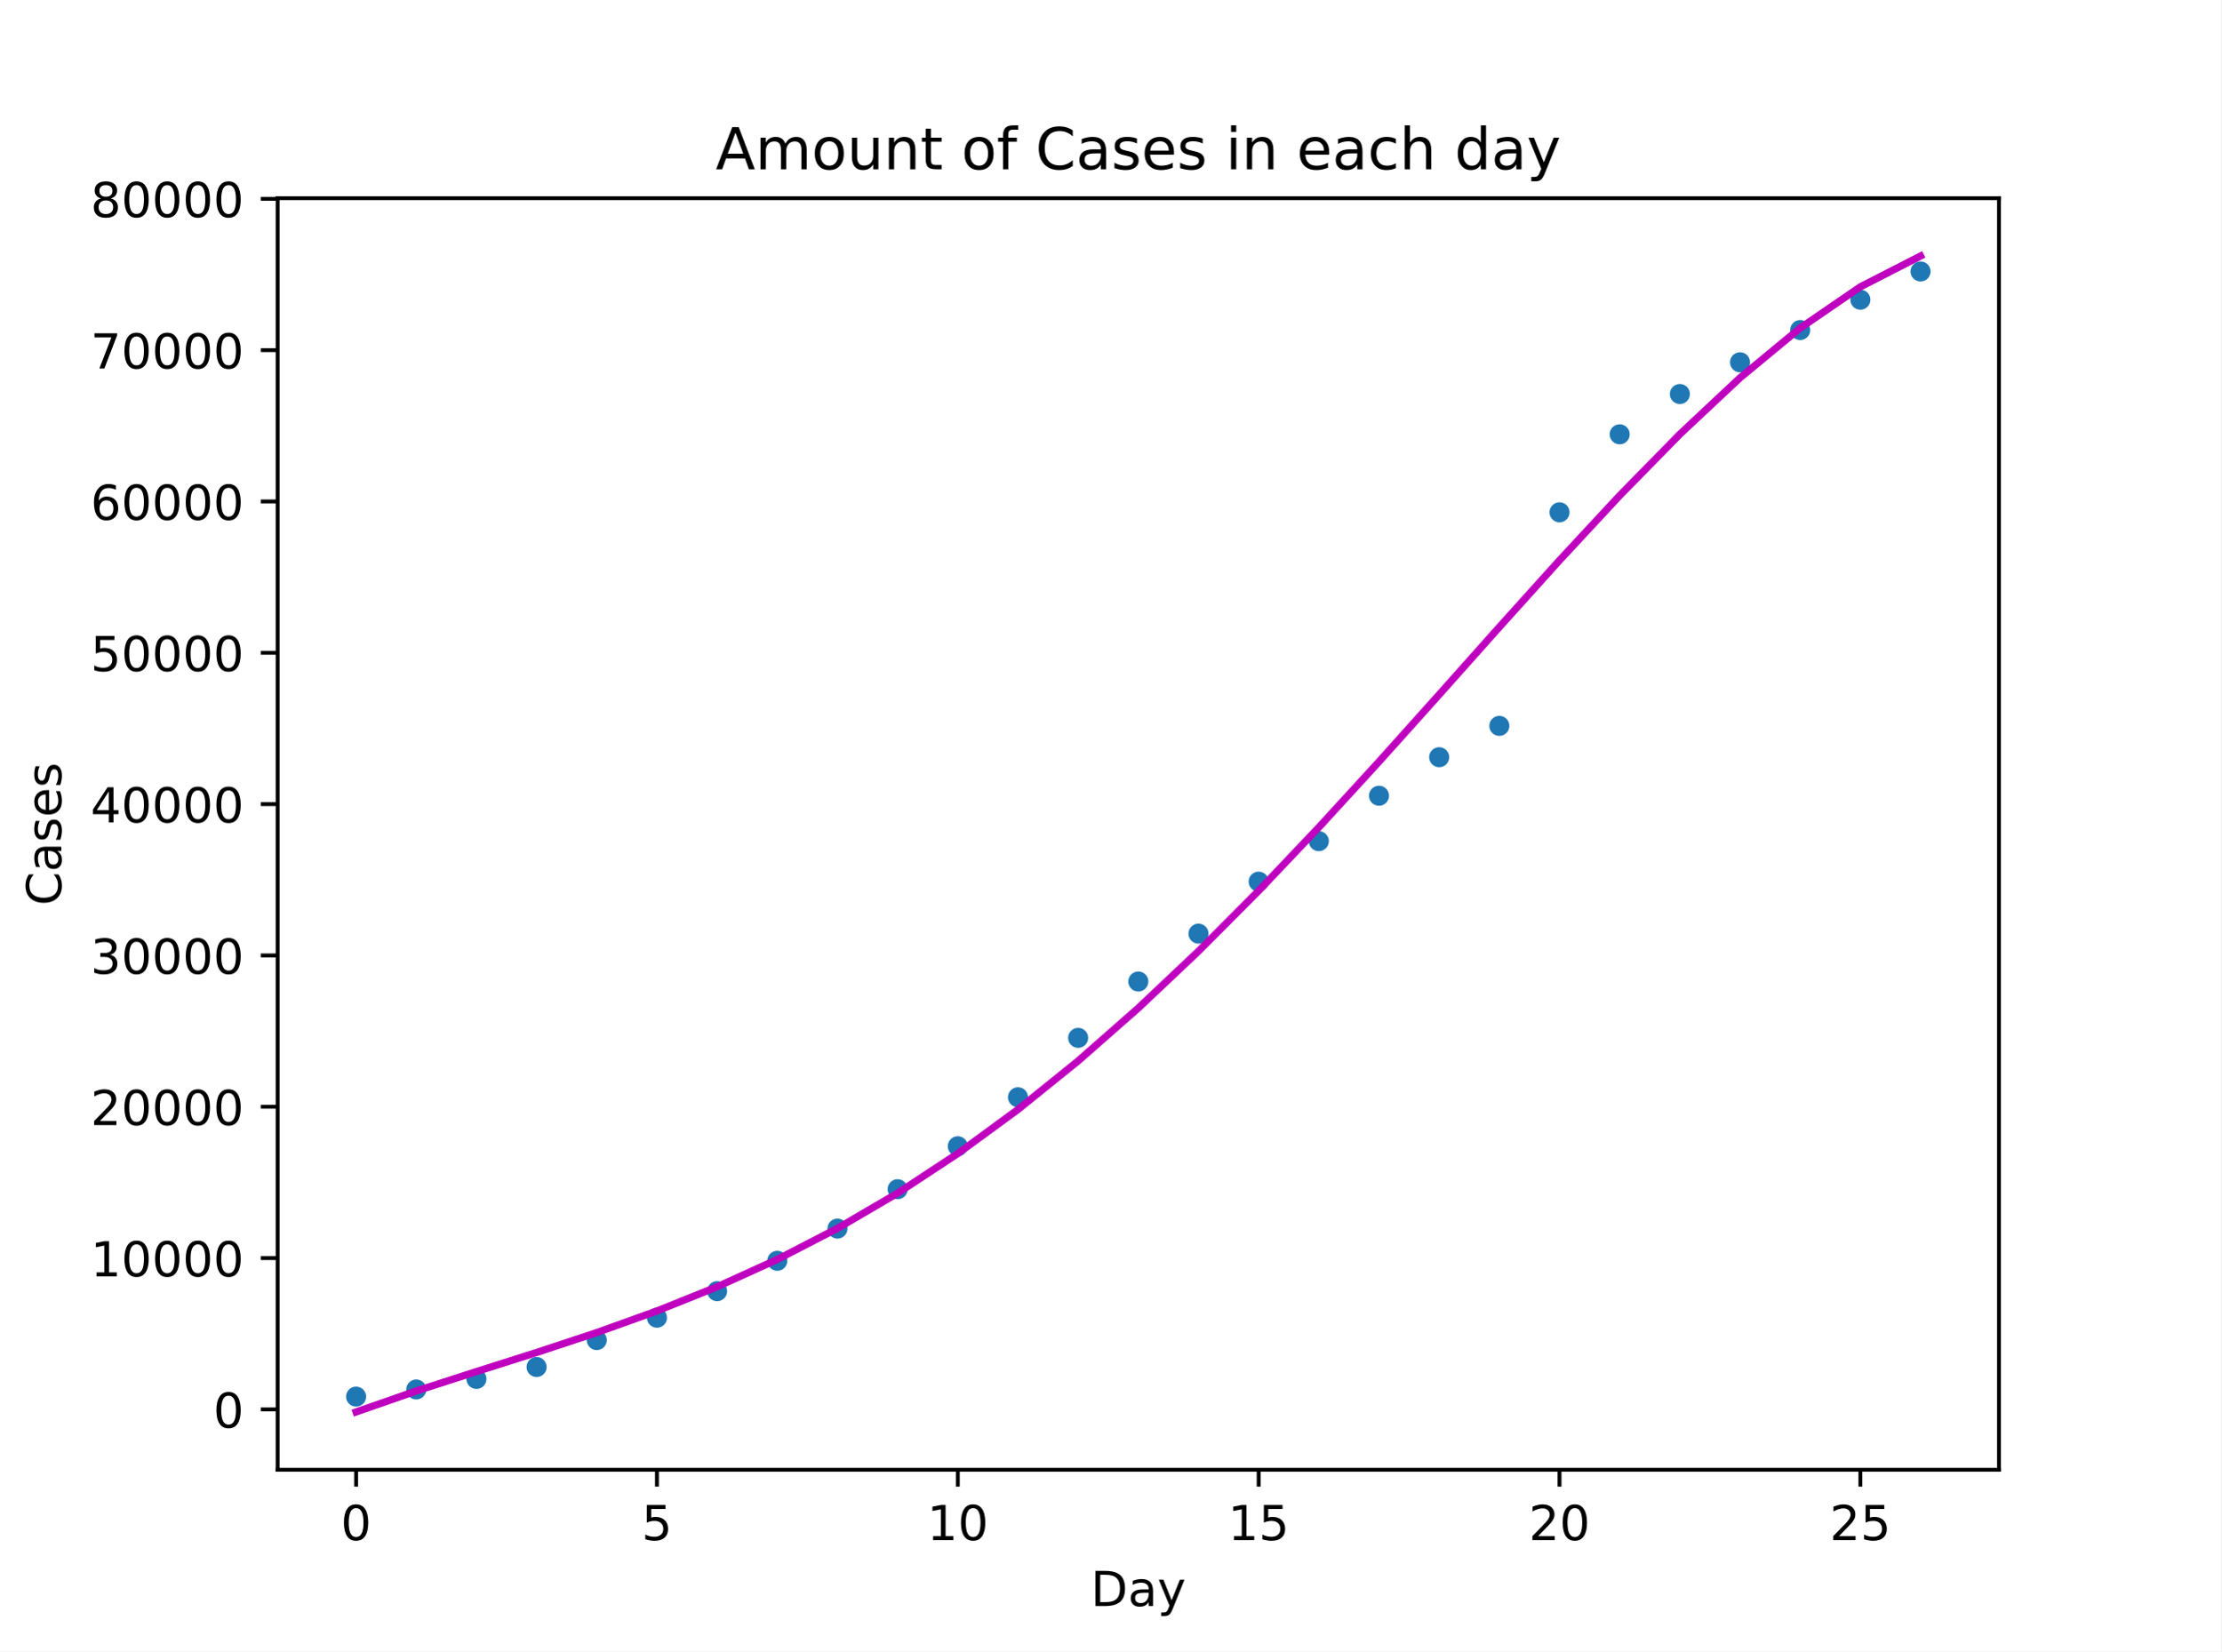
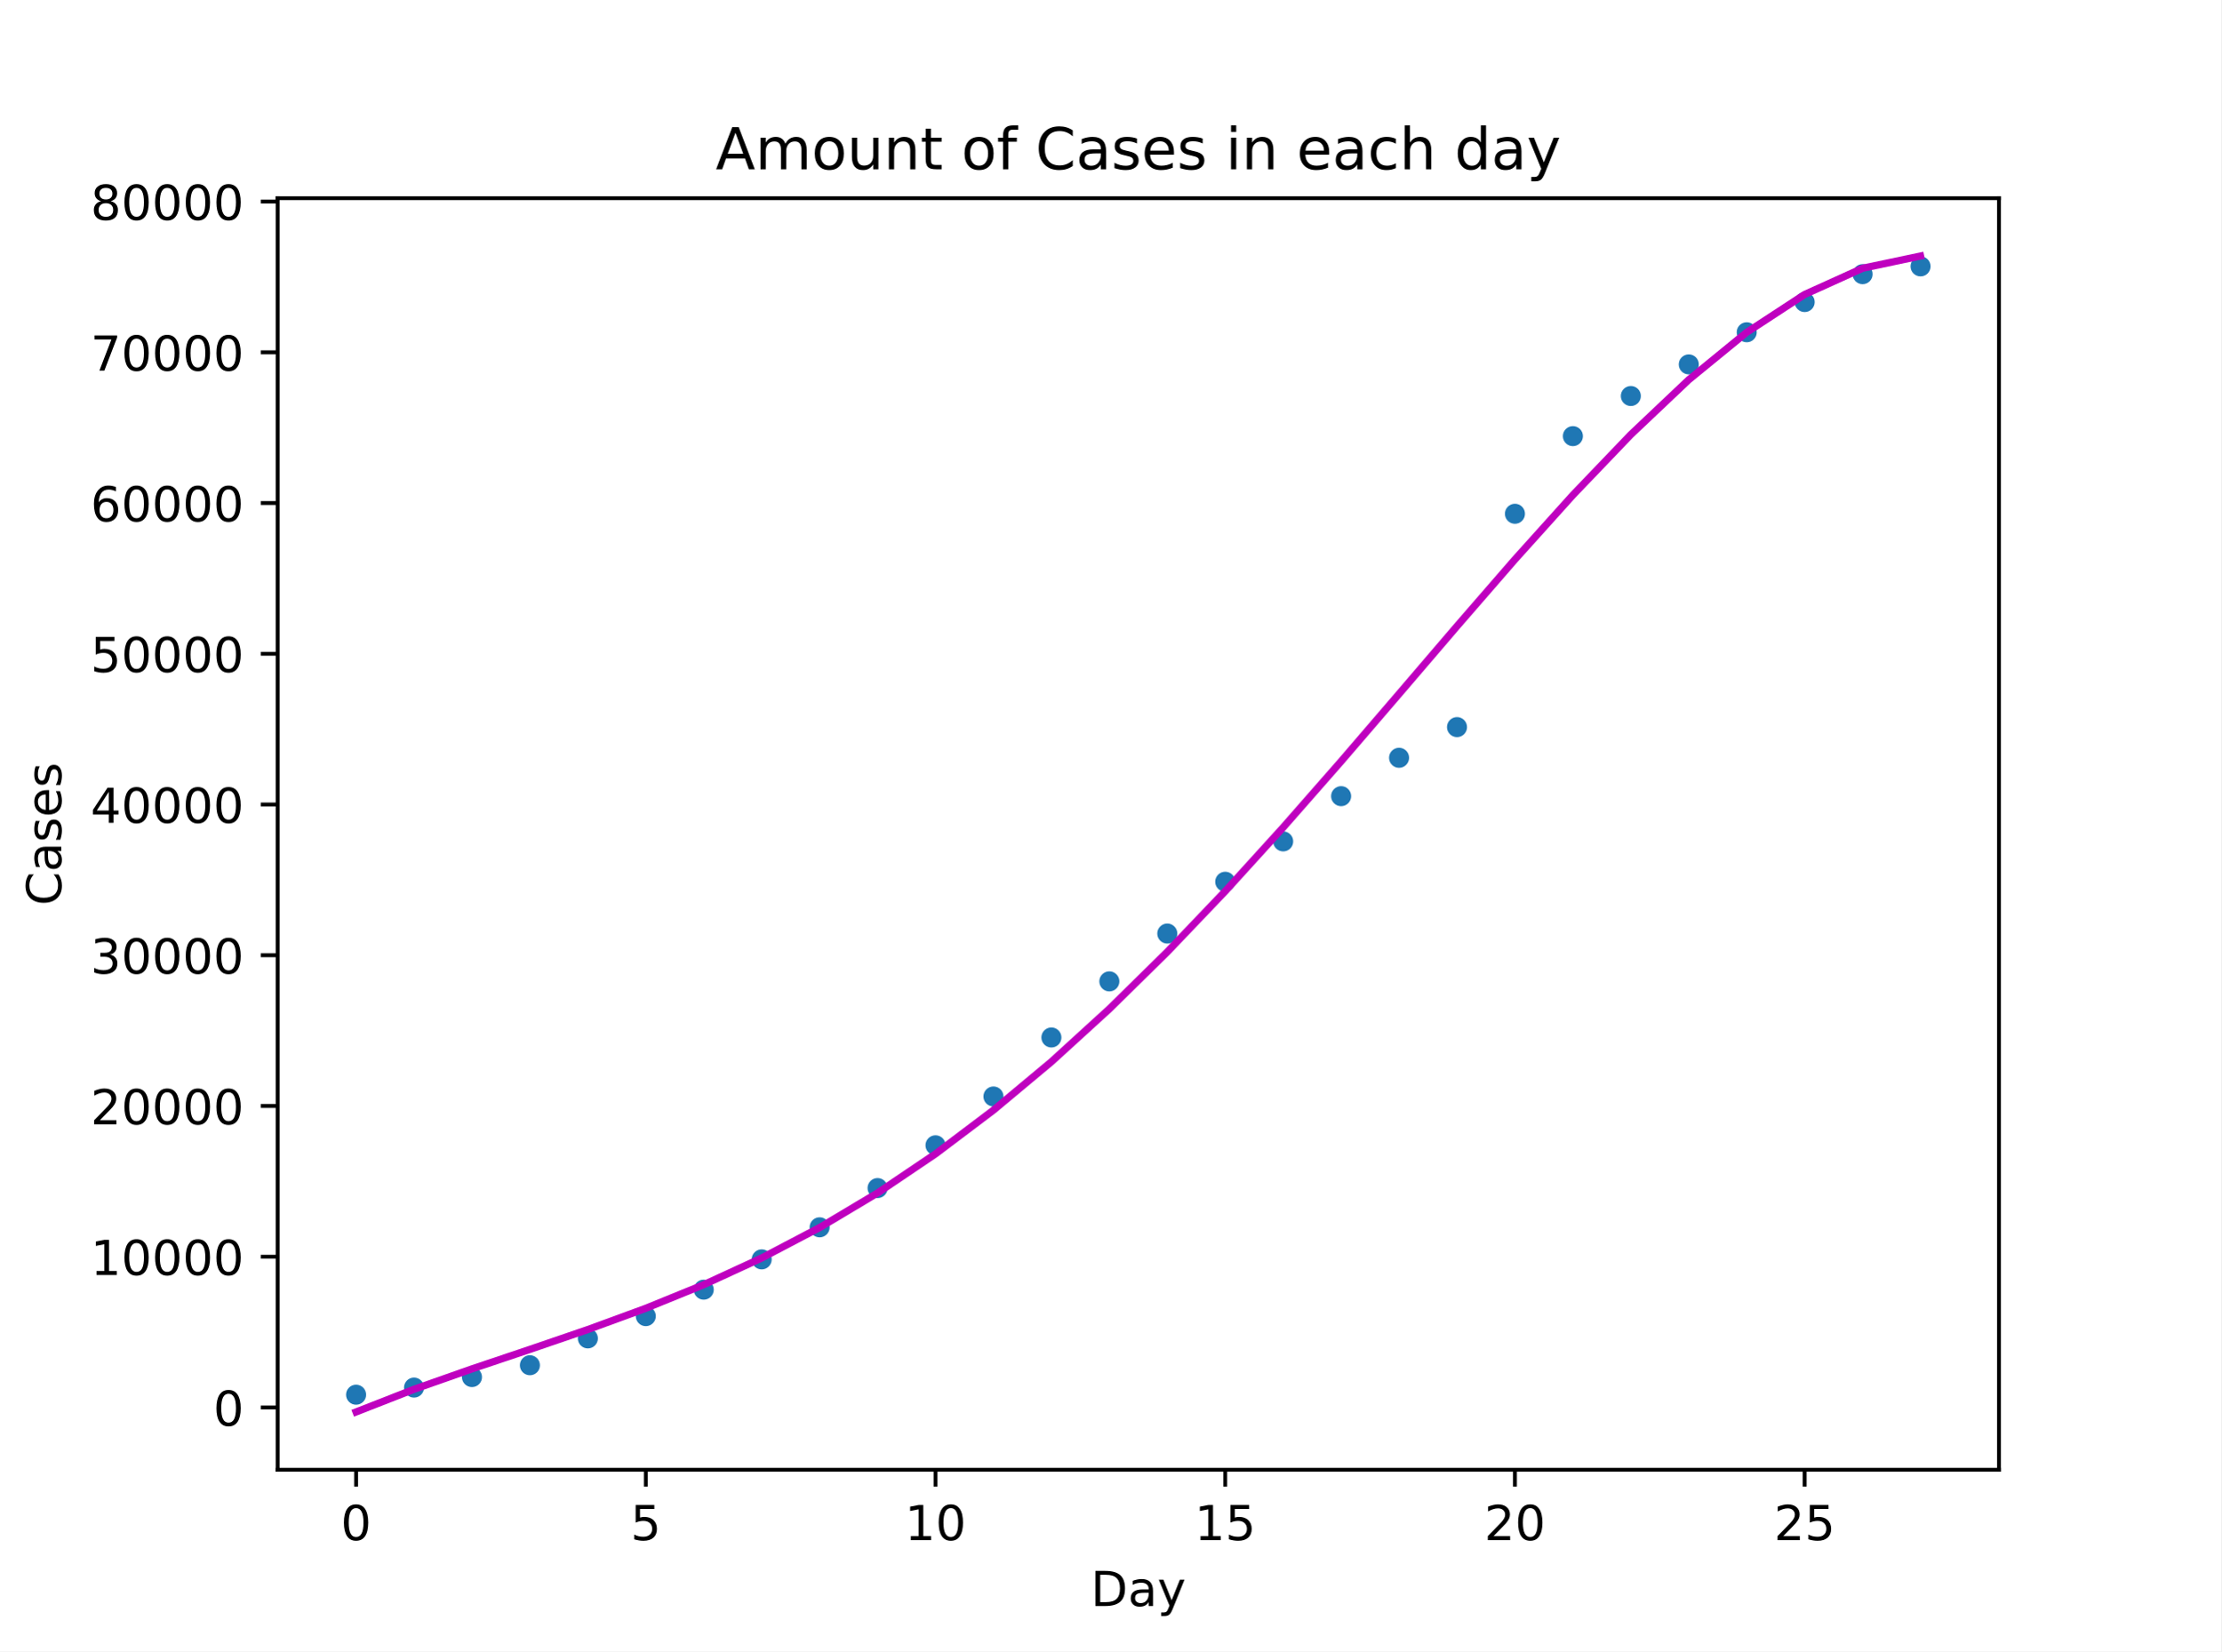
<svg xmlns="http://www.w3.org/2000/svg" xmlns:xlink="http://www.w3.org/1999/xlink" height="342.72pt" version="1.1" viewBox="0 0 460.8 342.72" width="460.8pt">
  <defs>
    <style type="text/css">
*{stroke-linecap:butt;stroke-linejoin:round;}
  </style>
  </defs>
  <g id="figure_1">
    <g id="patch_1">
      <path d="M 0 342.72  L 460.8 342.72  L 460.8 0  L 0 0  z " style="fill:#ffffff;" />
    </g>
    <g id="axes_1">
      <g id="patch_2">
        <path d="M 57.6 305.021  L 414.72 305.021  L 414.72 41.126  L 57.6 41.126  z " style="fill:#ffffff;" />
      </g>
      <g id="PathCollection_1">
        <defs>
-           <path d="M 0 1.581  C 0.419 1.581 0.822 1.415 1.118 1.118  C 1.415 0.822 1.581 0.419 1.581 0  C 1.581 -0.419 1.415 -0.822 1.118 -1.118  C 0.822 -1.415 0.419 -1.581 0 -1.581  C -0.419 -1.581 -0.822 -1.415 -1.118 -1.118  C -1.415 -0.822 -1.581 -0.419 -1.581 0  C -1.581 0.419 -1.415 0.822 -1.118 1.118  C -0.822 1.415 -0.419 1.581 0 1.581  z " id="m0778930d72" style="stroke:#1f77b4;" />
+           <path d="M 0 1.581  C 0.419 1.581 0.822 1.415 1.118 1.118  C 1.415 0.822 1.581 0.419 1.581 0  C 1.581 -0.419 1.415 -0.822 1.118 -1.118  C 0.822 -1.415 0.419 -1.581 0 -1.581  C -0.419 -1.581 -0.822 -1.415 -1.118 -1.118  C -1.415 -0.822 -1.581 -0.419 -1.581 0  C -1.581 0.419 -1.415 0.822 -1.118 1.118  C -0.822 1.415 -0.419 1.581 0 1.581  z " id="md24dcf0152" style="stroke:#1f77b4;" />
        </defs>
-         <g clip-path="url(#pb43da095d6)">
-           <use style="fill:#1f77b4;stroke:#1f77b4;" x="73.873" xlink:href="#m0778930d72" y="289.838" />
-           <use style="fill:#1f77b4;stroke:#1f77b4;" x="86.356" xlink:href="#m0778930d72" y="288.356" />
-           <use style="fill:#1f77b4;stroke:#1f77b4;" x="98.84" xlink:href="#m0778930d72" y="286.164" />
-           <use style="fill:#1f77b4;stroke:#1f77b4;" x="111.323" xlink:href="#m0778930d72" y="283.699" />
-           <use style="fill:#1f77b4;stroke:#1f77b4;" x="123.807" xlink:href="#m0778930d72" y="278.105" />
-           <use style="fill:#1f77b4;stroke:#1f77b4;" x="136.291" xlink:href="#m0778930d72" y="273.467" />
-           <use style="fill:#1f77b4;stroke:#1f77b4;" x="148.774" xlink:href="#m0778930d72" y="267.956" />
-           <use style="fill:#1f77b4;stroke:#1f77b4;" x="161.258" xlink:href="#m0778930d72" y="261.65" />
-           <use style="fill:#1f77b4;stroke:#1f77b4;" x="173.742" xlink:href="#m0778930d72" y="254.97" />
-           <use style="fill:#1f77b4;stroke:#1f77b4;" x="186.225" xlink:href="#m0778930d72" y="246.795" />
-           <use style="fill:#1f77b4;stroke:#1f77b4;" x="198.709" xlink:href="#m0778930d72" y="237.883" />
-           <use style="fill:#1f77b4;stroke:#1f77b4;" x="211.193" xlink:href="#m0778930d72" y="227.711" />
-           <use style="fill:#1f77b4;stroke:#1f77b4;" x="223.676" xlink:href="#m0778930d72" y="215.385" />
-           <use style="fill:#1f77b4;stroke:#1f77b4;" x="236.16" xlink:href="#m0778930d72" y="203.693" />
-           <use style="fill:#1f77b4;stroke:#1f77b4;" x="248.644" xlink:href="#m0778930d72" y="193.76" />
-           <use style="fill:#1f77b4;stroke:#1f77b4;" x="261.127" xlink:href="#m0778930d72" y="182.966" />
-           <use style="fill:#1f77b4;stroke:#1f77b4;" x="273.611" xlink:href="#m0778930d72" y="174.562" />
-           <use style="fill:#1f77b4;stroke:#1f77b4;" x="286.095" xlink:href="#m0778930d72" y="165.138" />
-           <use style="fill:#1f77b4;stroke:#1f77b4;" x="298.578" xlink:href="#m0778930d72" y="157.142" />
-           <use style="fill:#1f77b4;stroke:#1f77b4;" x="311.062" xlink:href="#m0778930d72" y="150.638" />
-           <use style="fill:#1f77b4;stroke:#1f77b4;" x="323.546" xlink:href="#m0778930d72" y="106.317" />
-           <use style="fill:#1f77b4;stroke:#1f77b4;" x="336.029" xlink:href="#m0778930d72" y="90.132" />
-           <use style="fill:#1f77b4;stroke:#1f77b4;" x="348.513" xlink:href="#m0778930d72" y="81.769" />
-           <use style="fill:#1f77b4;stroke:#1f77b4;" x="360.997" xlink:href="#m0778930d72" y="75.183" />
-           <use style="fill:#1f77b4;stroke:#1f77b4;" x="373.48" xlink:href="#m0778930d72" y="68.488" />
-           <use style="fill:#1f77b4;stroke:#1f77b4;" x="385.964" xlink:href="#m0778930d72" y="62.197" />
-           <use style="fill:#1f77b4;stroke:#1f77b4;" x="398.447" xlink:href="#m0778930d72" y="56.337" />
+         <g clip-path="url(#p40e2434119)">
+           <use style="fill:#1f77b4;stroke:#1f77b4;" x="73.871" xlink:href="#md24dcf0152" y="289.444" />
+           <use style="fill:#1f77b4;stroke:#1f77b4;" x="85.892" xlink:href="#md24dcf0152" y="287.967" />
+           <use style="fill:#1f77b4;stroke:#1f77b4;" x="97.914" xlink:href="#md24dcf0152" y="285.784" />
+           <use style="fill:#1f77b4;stroke:#1f77b4;" x="109.935" xlink:href="#md24dcf0152" y="283.328" />
+           <use style="fill:#1f77b4;stroke:#1f77b4;" x="121.957" xlink:href="#md24dcf0152" y="277.757" />
+           <use style="fill:#1f77b4;stroke:#1f77b4;" x="133.978" xlink:href="#md24dcf0152" y="273.136" />
+           <use style="fill:#1f77b4;stroke:#1f77b4;" x="145.999" xlink:href="#md24dcf0152" y="267.646" />
+           <use style="fill:#1f77b4;stroke:#1f77b4;" x="158.021" xlink:href="#md24dcf0152" y="261.358" />
+           <use style="fill:#1f77b4;stroke:#1f77b4;" x="170.042" xlink:href="#md24dcf0152" y="254.704" />
+           <use style="fill:#1f77b4;stroke:#1f77b4;" x="182.064" xlink:href="#md24dcf0152" y="246.561" />
+           <use style="fill:#1f77b4;stroke:#1f77b4;" x="194.085" xlink:href="#md24dcf0152" y="237.683" />
+           <use style="fill:#1f77b4;stroke:#1f77b4;" x="206.106" xlink:href="#md24dcf0152" y="227.551" />
+           <use style="fill:#1f77b4;stroke:#1f77b4;" x="218.128" xlink:href="#md24dcf0152" y="215.304" />
+           <use style="fill:#1f77b4;stroke:#1f77b4;" x="230.149" xlink:href="#md24dcf0152" y="203.663" />
+           <use style="fill:#1f77b4;stroke:#1f77b4;" x="242.171" xlink:href="#md24dcf0152" y="193.737" />
+           <use style="fill:#1f77b4;stroke:#1f77b4;" x="254.192" xlink:href="#md24dcf0152" y="182.986" />
+           <use style="fill:#1f77b4;stroke:#1f77b4;" x="266.214" xlink:href="#md24dcf0152" y="174.614" />
+           <use style="fill:#1f77b4;stroke:#1f77b4;" x="278.235" xlink:href="#md24dcf0152" y="165.226" />
+           <use style="fill:#1f77b4;stroke:#1f77b4;" x="290.256" xlink:href="#md24dcf0152" y="157.262" />
+           <use style="fill:#1f77b4;stroke:#1f77b4;" x="302.278" xlink:href="#md24dcf0152" y="150.896" />
+           <use style="fill:#1f77b4;stroke:#1f77b4;" x="314.299" xlink:href="#md24dcf0152" y="106.621" />
+           <use style="fill:#1f77b4;stroke:#1f77b4;" x="326.321" xlink:href="#md24dcf0152" y="90.508" />
+           <use style="fill:#1f77b4;stroke:#1f77b4;" x="338.342" xlink:href="#md24dcf0152" y="82.18" />
+           <use style="fill:#1f77b4;stroke:#1f77b4;" x="350.363" xlink:href="#md24dcf0152" y="75.62" />
+           <use style="fill:#1f77b4;stroke:#1f77b4;" x="362.385" xlink:href="#md24dcf0152" y="68.951" />
+           <use style="fill:#1f77b4;stroke:#1f77b4;" x="374.406" xlink:href="#md24dcf0152" y="62.685" />
+           <use style="fill:#1f77b4;stroke:#1f77b4;" x="386.428" xlink:href="#md24dcf0152" y="56.891" />
+           <use style="fill:#1f77b4;stroke:#1f77b4;" x="398.449" xlink:href="#md24dcf0152" y="55.277" />
        </g>
      </g>
      <g id="matplotlib.axis_1">
        <g id="xtick_1">
          <g id="line2d_1">
            <defs>
-               <path d="M 0 0  L 0 3.5  " id="mc9af17f4f3" style="stroke:#000000;stroke-width:0.8;" />
-             </defs>
-             <g>
-               <use style="stroke:#000000;stroke-width:0.8;" x="73.873" xlink:href="#mc9af17f4f3" y="305.021" />
+               <path d="M 0 0  L 0 3.5  " id="mcc7ca91814" style="stroke:#000000;stroke-width:0.8;" />
+             </defs>
+             <g>
+               <use style="stroke:#000000;stroke-width:0.8;" x="73.871" xlink:href="#mcc7ca91814" y="305.021" />
            </g>
          </g>
          <g id="text_1">
            <defs>
              <path d="M 31.781 66.406  Q 24.172 66.406 20.328 58.906  Q 16.5 51.422 16.5 36.375  Q 16.5 21.391 20.328 13.891  Q 24.172 6.391 31.781 6.391  Q 39.453 6.391 43.281 13.891  Q 47.125 21.391 47.125 36.375  Q 47.125 51.422 43.281 58.906  Q 39.453 66.406 31.781 66.406  z M 31.781 74.219  Q 44.047 74.219 50.516 64.516  Q 56.984 54.828 56.984 36.375  Q 56.984 17.969 50.516 8.266  Q 44.047 -1.422 31.781 -1.422  Q 19.531 -1.422 13.062 8.266  Q 6.594 17.969 6.594 36.375  Q 6.594 54.828 13.062 64.516  Q 19.531 74.219 31.781 74.219  z " id="DejaVuSans-48" />
            </defs>
-             <g transform="translate(70.69127 319.6192)scale(0.1 -0.1)">
+             <g transform="translate(70.6898 319.6192)scale(0.1 -0.1)">
              <use xlink:href="#DejaVuSans-48" />
            </g>
          </g>
        </g>
        <g id="xtick_2">
          <g id="line2d_2">
            <g>
-               <use style="stroke:#000000;stroke-width:0.8;" x="136.291" xlink:href="#mc9af17f4f3" y="305.021" />
+               <use style="stroke:#000000;stroke-width:0.8;" x="133.978" xlink:href="#mcc7ca91814" y="305.021" />
            </g>
          </g>
          <g id="text_2">
            <defs>
              <path d="M 10.797 72.906  L 49.516 72.906  L 49.516 64.594  L 19.828 64.594  L 19.828 46.734  Q 21.969 47.469 24.109 47.828  Q 26.266 48.188 28.422 48.188  Q 40.625 48.188 47.75 41.5  Q 54.891 34.812 54.891 23.391  Q 54.891 11.625 47.562 5.094  Q 40.234 -1.422 26.906 -1.422  Q 22.312 -1.422 17.547 -0.641  Q 12.797 0.141 7.719 1.703  L 7.719 11.625  Q 12.109 9.234 16.797 8.062  Q 21.484 6.891 26.703 6.891  Q 35.156 6.891 40.078 11.328  Q 45.016 15.766 45.016 23.391  Q 45.016 31 40.078 35.438  Q 35.156 39.891 26.703 39.891  Q 22.75 39.891 18.812 39.016  Q 14.891 38.141 10.797 36.281  z " id="DejaVuSans-53" />
            </defs>
-             <g transform="translate(133.1095 319.6192)scale(0.1 -0.1)">
+             <g transform="translate(130.7968 319.6192)scale(0.1 -0.1)">
              <use xlink:href="#DejaVuSans-53" />
            </g>
          </g>
        </g>
        <g id="xtick_3">
          <g id="line2d_3">
            <g>
-               <use style="stroke:#000000;stroke-width:0.8;" x="198.709" xlink:href="#mc9af17f4f3" y="305.021" />
+               <use style="stroke:#000000;stroke-width:0.8;" x="194.085" xlink:href="#mcc7ca91814" y="305.021" />
            </g>
          </g>
          <g id="text_3">
            <defs>
              <path d="M 12.406 8.297  L 28.516 8.297  L 28.516 63.922  L 10.984 60.406  L 10.984 69.391  L 28.422 72.906  L 38.281 72.906  L 38.281 8.297  L 54.391 8.297  L 54.391 0  L 12.406 0  z " id="DejaVuSans-49" />
            </defs>
-             <g transform="translate(192.3465 319.6192)scale(0.1 -0.1)">
+             <g transform="translate(187.7226 319.6192)scale(0.1 -0.1)">
              <use xlink:href="#DejaVuSans-49" />
              <use x="63.623" xlink:href="#DejaVuSans-48" />
            </g>
          </g>
        </g>
        <g id="xtick_4">
          <g id="line2d_4">
            <g>
-               <use style="stroke:#000000;stroke-width:0.8;" x="261.127" xlink:href="#mc9af17f4f3" y="305.021" />
+               <use style="stroke:#000000;stroke-width:0.8;" x="254.192" xlink:href="#mcc7ca91814" y="305.021" />
            </g>
          </g>
          <g id="text_4">
-             <g transform="translate(254.7648 319.6192)scale(0.1 -0.1)">
+             <g transform="translate(247.8296 319.6192)scale(0.1 -0.1)">
              <use xlink:href="#DejaVuSans-49" />
              <use x="63.623" xlink:href="#DejaVuSans-53" />
            </g>
          </g>
        </g>
        <g id="xtick_5">
          <g id="line2d_5">
            <g>
-               <use style="stroke:#000000;stroke-width:0.8;" x="323.546" xlink:href="#mc9af17f4f3" y="305.021" />
+               <use style="stroke:#000000;stroke-width:0.8;" x="314.299" xlink:href="#mcc7ca91814" y="305.021" />
            </g>
          </g>
          <g id="text_5">
            <defs>
              <path d="M 19.188 8.297  L 53.609 8.297  L 53.609 0  L 7.328 0  L 7.328 8.297  Q 12.938 14.109 22.625 23.891  Q 32.328 33.688 34.812 36.531  Q 39.547 41.844 41.422 45.531  Q 43.312 49.219 43.312 52.781  Q 43.312 58.594 39.234 62.25  Q 35.156 65.922 28.609 65.922  Q 23.969 65.922 18.812 64.312  Q 13.672 62.703 7.812 59.422  L 7.812 69.391  Q 13.766 71.781 18.938 73  Q 24.125 74.219 28.422 74.219  Q 39.75 74.219 46.484 68.547  Q 53.219 62.891 53.219 53.422  Q 53.219 48.922 51.531 44.891  Q 49.859 40.875 45.406 35.406  Q 44.188 33.984 37.641 27.219  Q 31.109 20.453 19.188 8.297  z " id="DejaVuSans-50" />
            </defs>
-             <g transform="translate(317.1831 319.6192)scale(0.1 -0.1)">
+             <g transform="translate(307.9366 319.6192)scale(0.1 -0.1)">
              <use xlink:href="#DejaVuSans-50" />
              <use x="63.623" xlink:href="#DejaVuSans-48" />
            </g>
          </g>
        </g>
        <g id="xtick_6">
          <g id="line2d_6">
            <g>
-               <use style="stroke:#000000;stroke-width:0.8;" x="385.964" xlink:href="#mc9af17f4f3" y="305.021" />
+               <use style="stroke:#000000;stroke-width:0.8;" x="374.406" xlink:href="#mcc7ca91814" y="305.021" />
            </g>
          </g>
          <g id="text_6">
-             <g transform="translate(379.6013 319.6192)scale(0.1 -0.1)">
+             <g transform="translate(368.0436 319.6192)scale(0.1 -0.1)">
              <use xlink:href="#DejaVuSans-50" />
              <use x="63.623" xlink:href="#DejaVuSans-53" />
            </g>
          </g>
        </g>
        <g id="text_7">
          <defs>
            <path d="M 19.672 64.797  L 19.672 8.109  L 31.594 8.109  Q 46.688 8.109 53.688 14.938  Q 60.688 21.781 60.688 36.531  Q 60.688 51.172 53.688 57.984  Q 46.688 64.797 31.594 64.797  z M 9.812 72.906  L 30.078 72.906  Q 51.266 72.906 61.172 64.094  Q 71.094 55.281 71.094 36.531  Q 71.094 17.672 61.125 8.828  Q 51.172 0 30.078 0  L 9.812 0  z " id="DejaVuSans-68" />
            <path d="M 34.281 27.484  Q 23.391 27.484 19.188 25  Q 14.984 22.516 14.984 16.5  Q 14.984 11.719 18.141 8.906  Q 21.297 6.109 26.703 6.109  Q 34.188 6.109 38.703 11.406  Q 43.219 16.703 43.219 25.484  L 43.219 27.484  z M 52.203 31.203  L 52.203 0  L 43.219 0  L 43.219 8.297  Q 40.141 3.328 35.547 0.953  Q 30.953 -1.422 24.312 -1.422  Q 15.922 -1.422 10.953 3.297  Q 6 8.016 6 15.922  Q 6 25.141 12.172 29.828  Q 18.359 34.516 30.609 34.516  L 43.219 34.516  L 43.219 35.406  Q 43.219 41.609 39.141 45  Q 35.062 48.391 27.688 48.391  Q 23 48.391 18.547 47.266  Q 14.109 46.141 10.016 43.891  L 10.016 52.203  Q 14.938 54.109 19.578 55.047  Q 24.219 56 28.609 56  Q 40.484 56 46.344 49.844  Q 52.203 43.703 52.203 31.203  z " id="DejaVuSans-97" />
            <path d="M 32.172 -5.078  Q 28.375 -14.844 24.75 -17.812  Q 21.141 -20.797 15.094 -20.797  L 7.906 -20.797  L 7.906 -13.281  L 13.188 -13.281  Q 16.891 -13.281 18.938 -11.516  Q 21 -9.766 23.484 -3.219  L 25.094 0.875  L 2.984 54.688  L 12.5 54.688  L 29.594 11.922  L 46.688 54.688  L 56.203 54.688  z " id="DejaVuSans-121" />
          </defs>
          <g transform="translate(226.2866 333.2974)scale(0.1 -0.1)">
            <use xlink:href="#DejaVuSans-68" />
            <use x="77.002" xlink:href="#DejaVuSans-97" />
            <use x="138.281" xlink:href="#DejaVuSans-121" />
          </g>
        </g>
      </g>
      <g id="matplotlib.axis_2">
        <g id="ytick_1">
          <g id="line2d_7">
            <defs>
-               <path d="M 0 0  L -3.5 0  " id="m131c7e6a95" style="stroke:#000000;stroke-width:0.8;" />
-             </defs>
-             <g>
-               <use style="stroke:#000000;stroke-width:0.8;" x="57.6" xlink:href="#m131c7e6a95" y="292.492" />
+               <path d="M 0 0  L -3.5 0  " id="m161e13866c" style="stroke:#000000;stroke-width:0.8;" />
+             </defs>
+             <g>
+               <use style="stroke:#000000;stroke-width:0.8;" x="57.6" xlink:href="#m161e13866c" y="292.087" />
            </g>
          </g>
          <g id="text_8">
-             <g transform="translate(44.2375 296.2909)scale(0.1 -0.1)">
+             <g transform="translate(44.2375 295.8863)scale(0.1 -0.1)">
              <use xlink:href="#DejaVuSans-48" />
            </g>
          </g>
        </g>
        <g id="ytick_2">
          <g id="line2d_8">
            <g>
-               <use style="stroke:#000000;stroke-width:0.8;" x="57.6" xlink:href="#m131c7e6a95" y="261.087" />
+               <use style="stroke:#000000;stroke-width:0.8;" x="57.6" xlink:href="#m161e13866c" y="260.804" />
            </g>
          </g>
          <g id="text_9">
-             <g transform="translate(18.7875 264.8866)scale(0.1 -0.1)">
+             <g transform="translate(18.7875 264.6036)scale(0.1 -0.1)">
              <use xlink:href="#DejaVuSans-49" />
              <use x="63.623" xlink:href="#DejaVuSans-48" />
              <use x="127.246" xlink:href="#DejaVuSans-48" />
              <use x="190.869" xlink:href="#DejaVuSans-48" />
              <use x="254.492" xlink:href="#DejaVuSans-48" />
            </g>
          </g>
        </g>
        <g id="ytick_3">
          <g id="line2d_9">
            <g>
-               <use style="stroke:#000000;stroke-width:0.8;" x="57.6" xlink:href="#m131c7e6a95" y="229.683" />
+               <use style="stroke:#000000;stroke-width:0.8;" x="57.6" xlink:href="#m161e13866c" y="229.522" />
            </g>
          </g>
          <g id="text_10">
-             <g transform="translate(18.7875 233.4823)scale(0.1 -0.1)">
+             <g transform="translate(18.7875 233.3209)scale(0.1 -0.1)">
              <use xlink:href="#DejaVuSans-50" />
              <use x="63.623" xlink:href="#DejaVuSans-48" />
              <use x="127.246" xlink:href="#DejaVuSans-48" />
              <use x="190.869" xlink:href="#DejaVuSans-48" />
              <use x="254.492" xlink:href="#DejaVuSans-48" />
            </g>
          </g>
        </g>
        <g id="ytick_4">
          <g id="line2d_10">
            <g>
-               <use style="stroke:#000000;stroke-width:0.8;" x="57.6" xlink:href="#m131c7e6a95" y="198.279" />
+               <use style="stroke:#000000;stroke-width:0.8;" x="57.6" xlink:href="#m161e13866c" y="198.239" />
            </g>
          </g>
          <g id="text_11">
            <defs>
              <path d="M 40.578 39.312  Q 47.656 37.797 51.625 33  Q 55.609 28.219 55.609 21.188  Q 55.609 10.406 48.188 4.484  Q 40.766 -1.422 27.094 -1.422  Q 22.516 -1.422 17.656 -0.516  Q 12.797 0.391 7.625 2.203  L 7.625 11.719  Q 11.719 9.328 16.594 8.109  Q 21.484 6.891 26.812 6.891  Q 36.078 6.891 40.938 10.547  Q 45.797 14.203 45.797 21.188  Q 45.797 27.641 41.281 31.266  Q 36.766 34.906 28.719 34.906  L 20.219 34.906  L 20.219 43.016  L 29.109 43.016  Q 36.375 43.016 40.234 45.922  Q 44.094 48.828 44.094 54.297  Q 44.094 59.906 40.109 62.906  Q 36.141 65.922 28.719 65.922  Q 24.656 65.922 20.016 65.031  Q 15.375 64.156 9.812 62.312  L 9.812 71.094  Q 15.438 72.656 20.344 73.438  Q 25.25 74.219 29.594 74.219  Q 40.828 74.219 47.359 69.109  Q 53.906 64.016 53.906 55.328  Q 53.906 49.266 50.438 45.094  Q 46.969 40.922 40.578 39.312  z " id="DejaVuSans-51" />
            </defs>
-             <g transform="translate(18.7875 202.0779)scale(0.1 -0.1)">
+             <g transform="translate(18.7875 202.0382)scale(0.1 -0.1)">
              <use xlink:href="#DejaVuSans-51" />
              <use x="63.623" xlink:href="#DejaVuSans-48" />
              <use x="127.246" xlink:href="#DejaVuSans-48" />
              <use x="190.869" xlink:href="#DejaVuSans-48" />
              <use x="254.492" xlink:href="#DejaVuSans-48" />
            </g>
          </g>
        </g>
        <g id="ytick_5">
          <g id="line2d_11">
            <g>
-               <use style="stroke:#000000;stroke-width:0.8;" x="57.6" xlink:href="#m131c7e6a95" y="166.874" />
+               <use style="stroke:#000000;stroke-width:0.8;" x="57.6" xlink:href="#m161e13866c" y="166.956" />
            </g>
          </g>
          <g id="text_12">
            <defs>
              <path d="M 37.797 64.312  L 12.891 25.391  L 37.797 25.391  z M 35.203 72.906  L 47.609 72.906  L 47.609 25.391  L 58.016 25.391  L 58.016 17.188  L 47.609 17.188  L 47.609 0  L 37.797 0  L 37.797 17.188  L 4.891 17.188  L 4.891 26.703  z " id="DejaVuSans-52" />
            </defs>
-             <g transform="translate(18.7875 170.6736)scale(0.1 -0.1)">
+             <g transform="translate(18.7875 170.7555)scale(0.1 -0.1)">
              <use xlink:href="#DejaVuSans-52" />
              <use x="63.623" xlink:href="#DejaVuSans-48" />
              <use x="127.246" xlink:href="#DejaVuSans-48" />
              <use x="190.869" xlink:href="#DejaVuSans-48" />
              <use x="254.492" xlink:href="#DejaVuSans-48" />
            </g>
          </g>
        </g>
        <g id="ytick_6">
          <g id="line2d_12">
            <g>
-               <use style="stroke:#000000;stroke-width:0.8;" x="57.6" xlink:href="#m131c7e6a95" y="135.47" />
+               <use style="stroke:#000000;stroke-width:0.8;" x="57.6" xlink:href="#m161e13866c" y="135.674" />
            </g>
          </g>
          <g id="text_13">
-             <g transform="translate(18.7875 139.2693)scale(0.1 -0.1)">
+             <g transform="translate(18.7875 139.4728)scale(0.1 -0.1)">
              <use xlink:href="#DejaVuSans-53" />
              <use x="63.623" xlink:href="#DejaVuSans-48" />
              <use x="127.246" xlink:href="#DejaVuSans-48" />
              <use x="190.869" xlink:href="#DejaVuSans-48" />
              <use x="254.492" xlink:href="#DejaVuSans-48" />
            </g>
          </g>
        </g>
        <g id="ytick_7">
          <g id="line2d_13">
            <g>
-               <use style="stroke:#000000;stroke-width:0.8;" x="57.6" xlink:href="#m131c7e6a95" y="104.066" />
+               <use style="stroke:#000000;stroke-width:0.8;" x="57.6" xlink:href="#m161e13866c" y="104.391" />
            </g>
          </g>
          <g id="text_14">
            <defs>
              <path d="M 33.016 40.375  Q 26.375 40.375 22.484 35.828  Q 18.609 31.297 18.609 23.391  Q 18.609 15.531 22.484 10.953  Q 26.375 6.391 33.016 6.391  Q 39.656 6.391 43.531 10.953  Q 47.406 15.531 47.406 23.391  Q 47.406 31.297 43.531 35.828  Q 39.656 40.375 33.016 40.375  z M 52.594 71.297  L 52.594 62.312  Q 48.875 64.062 45.094 64.984  Q 41.312 65.922 37.594 65.922  Q 27.828 65.922 22.672 59.328  Q 17.531 52.734 16.797 39.406  Q 19.672 43.656 24.016 45.922  Q 28.375 48.188 33.594 48.188  Q 44.578 48.188 50.953 41.516  Q 57.328 34.859 57.328 23.391  Q 57.328 12.156 50.688 5.359  Q 44.047 -1.422 33.016 -1.422  Q 20.359 -1.422 13.672 8.266  Q 6.984 17.969 6.984 36.375  Q 6.984 53.656 15.188 63.938  Q 23.391 74.219 37.203 74.219  Q 40.922 74.219 44.703 73.484  Q 48.484 72.75 52.594 71.297  z " id="DejaVuSans-54" />
            </defs>
-             <g transform="translate(18.7875 107.8649)scale(0.1 -0.1)">
+             <g transform="translate(18.7875 108.1901)scale(0.1 -0.1)">
              <use xlink:href="#DejaVuSans-54" />
              <use x="63.623" xlink:href="#DejaVuSans-48" />
              <use x="127.246" xlink:href="#DejaVuSans-48" />
              <use x="190.869" xlink:href="#DejaVuSans-48" />
              <use x="254.492" xlink:href="#DejaVuSans-48" />
            </g>
          </g>
        </g>
        <g id="ytick_8">
          <g id="line2d_14">
            <g>
-               <use style="stroke:#000000;stroke-width:0.8;" x="57.6" xlink:href="#m131c7e6a95" y="72.661" />
+               <use style="stroke:#000000;stroke-width:0.8;" x="57.6" xlink:href="#m161e13866c" y="73.108" />
            </g>
          </g>
          <g id="text_15">
            <defs>
              <path d="M 8.203 72.906  L 55.078 72.906  L 55.078 68.703  L 28.609 0  L 18.312 0  L 43.219 64.594  L 8.203 64.594  z " id="DejaVuSans-55" />
            </defs>
-             <g transform="translate(18.7875 76.4606)scale(0.1 -0.1)">
+             <g transform="translate(18.7875 76.90734)scale(0.1 -0.1)">
              <use xlink:href="#DejaVuSans-55" />
              <use x="63.623" xlink:href="#DejaVuSans-48" />
              <use x="127.246" xlink:href="#DejaVuSans-48" />
              <use x="190.869" xlink:href="#DejaVuSans-48" />
              <use x="254.492" xlink:href="#DejaVuSans-48" />
            </g>
          </g>
        </g>
        <g id="ytick_9">
          <g id="line2d_15">
            <g>
-               <use style="stroke:#000000;stroke-width:0.8;" x="57.6" xlink:href="#m131c7e6a95" y="41.257" />
+               <use style="stroke:#000000;stroke-width:0.8;" x="57.6" xlink:href="#m161e13866c" y="41.825" />
            </g>
          </g>
          <g id="text_16">
            <defs>
              <path d="M 31.781 34.625  Q 24.75 34.625 20.719 30.859  Q 16.703 27.094 16.703 20.516  Q 16.703 13.922 20.719 10.156  Q 24.75 6.391 31.781 6.391  Q 38.812 6.391 42.859 10.172  Q 46.922 13.969 46.922 20.516  Q 46.922 27.094 42.891 30.859  Q 38.875 34.625 31.781 34.625  z M 21.922 38.812  Q 15.578 40.375 12.031 44.719  Q 8.5 49.078 8.5 55.328  Q 8.5 64.062 14.719 69.141  Q 20.953 74.219 31.781 74.219  Q 42.672 74.219 48.875 69.141  Q 55.078 64.062 55.078 55.328  Q 55.078 49.078 51.531 44.719  Q 48 40.375 41.703 38.812  Q 48.828 37.156 52.797 32.312  Q 56.781 27.484 56.781 20.516  Q 56.781 9.906 50.312 4.234  Q 43.844 -1.422 31.781 -1.422  Q 19.734 -1.422 13.25 4.234  Q 6.781 9.906 6.781 20.516  Q 6.781 27.484 10.781 32.312  Q 14.797 37.156 21.922 38.812  z M 18.312 54.391  Q 18.312 48.734 21.844 45.562  Q 25.391 42.391 31.781 42.391  Q 38.141 42.391 41.719 45.562  Q 45.312 48.734 45.312 54.391  Q 45.312 60.062 41.719 63.234  Q 38.141 66.406 31.781 66.406  Q 25.391 66.406 21.844 63.234  Q 18.312 60.062 18.312 54.391  z " id="DejaVuSans-56" />
            </defs>
-             <g transform="translate(18.7875 45.05626)scale(0.1 -0.1)">
+             <g transform="translate(18.7875 45.62463)scale(0.1 -0.1)">
              <use xlink:href="#DejaVuSans-56" />
              <use x="63.623" xlink:href="#DejaVuSans-48" />
              <use x="127.246" xlink:href="#DejaVuSans-48" />
              <use x="190.869" xlink:href="#DejaVuSans-48" />
              <use x="254.492" xlink:href="#DejaVuSans-48" />
            </g>
          </g>
        </g>
        <g id="text_17">
          <defs>
            <path d="M 64.406 67.281  L 64.406 56.891  Q 59.422 61.531 53.781 63.812  Q 48.141 66.109 41.797 66.109  Q 29.297 66.109 22.656 58.469  Q 16.016 50.828 16.016 36.375  Q 16.016 21.969 22.656 14.328  Q 29.297 6.688 41.797 6.688  Q 48.141 6.688 53.781 8.984  Q 59.422 11.281 64.406 15.922  L 64.406 5.609  Q 59.234 2.094 53.438 0.328  Q 47.656 -1.422 41.219 -1.422  Q 24.656 -1.422 15.125 8.703  Q 5.609 18.844 5.609 36.375  Q 5.609 53.953 15.125 64.078  Q 24.656 74.219 41.219 74.219  Q 47.75 74.219 53.531 72.484  Q 59.328 70.75 64.406 67.281  z " id="DejaVuSans-67" />
            <path d="M 44.281 53.078  L 44.281 44.578  Q 40.484 46.531 36.375 47.5  Q 32.281 48.484 27.875 48.484  Q 21.188 48.484 17.844 46.438  Q 14.5 44.391 14.5 40.281  Q 14.5 37.156 16.891 35.375  Q 19.281 33.594 26.516 31.984  L 29.594 31.297  Q 39.156 29.25 43.188 25.516  Q 47.219 21.781 47.219 15.094  Q 47.219 7.469 41.188 3.016  Q 35.156 -1.422 24.609 -1.422  Q 20.219 -1.422 15.453 -0.562  Q 10.688 0.297 5.422 2  L 5.422 11.281  Q 10.406 8.688 15.234 7.391  Q 20.062 6.109 24.812 6.109  Q 31.156 6.109 34.562 8.281  Q 37.984 10.453 37.984 14.406  Q 37.984 18.062 35.516 20.016  Q 33.062 21.969 24.703 23.781  L 21.578 24.516  Q 13.234 26.266 9.516 29.906  Q 5.812 33.547 5.812 39.891  Q 5.812 47.609 11.281 51.797  Q 16.75 56 26.812 56  Q 31.781 56 36.172 55.266  Q 40.578 54.547 44.281 53.078  z " id="DejaVuSans-115" />
            <path d="M 56.203 29.594  L 56.203 25.203  L 14.891 25.203  Q 15.484 15.922 20.484 11.062  Q 25.484 6.203 34.422 6.203  Q 39.594 6.203 44.453 7.469  Q 49.312 8.734 54.109 11.281  L 54.109 2.781  Q 49.266 0.734 44.188 -0.344  Q 39.109 -1.422 33.891 -1.422  Q 20.797 -1.422 13.156 6.188  Q 5.516 13.812 5.516 26.812  Q 5.516 40.234 12.766 48.109  Q 20.016 56 32.328 56  Q 43.359 56 49.781 48.891  Q 56.203 41.797 56.203 29.594  z M 47.219 32.234  Q 47.125 39.594 43.094 43.984  Q 39.062 48.391 32.422 48.391  Q 24.906 48.391 20.391 44.141  Q 15.875 39.891 15.188 32.172  z " id="DejaVuSans-101" />
          </defs>
          <g transform="translate(12.70781 187.915)rotate(-90)scale(0.1 -0.1)">
            <use xlink:href="#DejaVuSans-67" />
            <use x="69.824" xlink:href="#DejaVuSans-97" />
            <use x="131.104" xlink:href="#DejaVuSans-115" />
            <use x="183.203" xlink:href="#DejaVuSans-101" />
            <use x="244.727" xlink:href="#DejaVuSans-115" />
          </g>
        </g>
      </g>
      <g id="line2d_16">
-         <path clip-path="url(#pb43da095d6)" d="M 73.873 293.026  L 86.356 288.676  L 98.84 284.647  L 111.323 280.681  L 123.807 276.551  L 136.291 272.066  L 148.774 267.054  L 161.258 261.376  L 173.742 254.926  L 186.225 247.615  L 198.709 239.4  L 211.193 230.251  L 223.676 220.174  L 236.16 209.201  L 248.644 197.399  L 261.127 184.86  L 273.611 171.698  L 286.095 158.069  L 298.578 144.147  L 311.062 130.138  L 323.546 116.282  L 336.029 102.841  L 348.513 90.106  L 360.997 78.402  L 373.48 68.079  L 385.964 59.516  L 398.447 53.122  " style="fill:none;stroke:#bf00bf;stroke-linecap:square;stroke-width:1.5;" />
+         <path clip-path="url(#p40e2434119)" d="M 73.871 293.026  L 85.892 288.321  L 97.914 284.085  L 109.935 280.04  L 121.957 275.92  L 133.978 271.512  L 145.999 266.614  L 158.021 261.073  L 170.042 254.761  L 182.064 247.578  L 194.085 239.463  L 206.106 230.385  L 218.128 220.346  L 230.149 209.379  L 242.171 197.548  L 254.192 184.95  L 266.214 171.711  L 278.235 158  L 290.256 144.004  L 302.278 129.952  L 314.299 116.097  L 326.321 102.736  L 338.342 90.185  L 350.363 78.798  L 362.385 68.966  L 374.406 61.105  L 386.428 55.662  L 398.449 53.122  " style="fill:none;stroke:#bf00bf;stroke-linecap:square;stroke-width:1.5;" />
      </g>
      <g id="patch_3">
        <path d="M 57.6 305.021  L 57.6 41.126  " style="fill:none;stroke:#000000;stroke-linecap:square;stroke-linejoin:miter;stroke-width:0.8;" />
      </g>
      <g id="patch_4">
        <path d="M 414.72 305.021  L 414.72 41.126  " style="fill:none;stroke:#000000;stroke-linecap:square;stroke-linejoin:miter;stroke-width:0.8;" />
      </g>
      <g id="patch_5">
        <path d="M 57.6 305.021  L 414.72 305.021  " style="fill:none;stroke:#000000;stroke-linecap:square;stroke-linejoin:miter;stroke-width:0.8;" />
      </g>
      <g id="patch_6">
        <path d="M 57.6 41.126  L 414.72 41.126  " style="fill:none;stroke:#000000;stroke-linecap:square;stroke-linejoin:miter;stroke-width:0.8;" />
      </g>
      <g id="text_18">
        <defs>
          <path d="M 34.188 63.188  L 20.797 26.906  L 47.609 26.906  z M 28.609 72.906  L 39.797 72.906  L 67.578 0  L 57.328 0  L 50.688 18.703  L 17.828 18.703  L 11.188 0  L 0.781 0  z " id="DejaVuSans-65" />
          <path d="M 52 44.188  Q 55.375 50.25 60.062 53.125  Q 64.75 56 71.094 56  Q 79.641 56 84.281 50.016  Q 88.922 44.047 88.922 33.016  L 88.922 0  L 79.891 0  L 79.891 32.719  Q 79.891 40.578 77.094 44.375  Q 74.312 48.188 68.609 48.188  Q 61.625 48.188 57.562 43.547  Q 53.516 38.922 53.516 30.906  L 53.516 0  L 44.484 0  L 44.484 32.719  Q 44.484 40.625 41.703 44.406  Q 38.922 48.188 33.109 48.188  Q 26.219 48.188 22.156 43.531  Q 18.109 38.875 18.109 30.906  L 18.109 0  L 9.078 0  L 9.078 54.688  L 18.109 54.688  L 18.109 46.188  Q 21.188 51.219 25.484 53.609  Q 29.781 56 35.688 56  Q 41.656 56 45.828 52.969  Q 50 49.953 52 44.188  z " id="DejaVuSans-109" />
          <path d="M 30.609 48.391  Q 23.391 48.391 19.188 42.75  Q 14.984 37.109 14.984 27.297  Q 14.984 17.484 19.156 11.844  Q 23.344 6.203 30.609 6.203  Q 37.797 6.203 41.984 11.859  Q 46.188 17.531 46.188 27.297  Q 46.188 37.016 41.984 42.703  Q 37.797 48.391 30.609 48.391  z M 30.609 56  Q 42.328 56 49.016 48.375  Q 55.719 40.766 55.719 27.297  Q 55.719 13.875 49.016 6.219  Q 42.328 -1.422 30.609 -1.422  Q 18.844 -1.422 12.172 6.219  Q 5.516 13.875 5.516 27.297  Q 5.516 40.766 12.172 48.375  Q 18.844 56 30.609 56  z " id="DejaVuSans-111" />
          <path d="M 8.5 21.578  L 8.5 54.688  L 17.484 54.688  L 17.484 21.922  Q 17.484 14.156 20.5 10.266  Q 23.531 6.391 29.594 6.391  Q 36.859 6.391 41.078 11.031  Q 45.312 15.672 45.312 23.688  L 45.312 54.688  L 54.297 54.688  L 54.297 0  L 45.312 0  L 45.312 8.406  Q 42.047 3.422 37.719 1  Q 33.406 -1.422 27.688 -1.422  Q 18.266 -1.422 13.375 4.438  Q 8.5 10.297 8.5 21.578  z M 31.109 56  z " id="DejaVuSans-117" />
          <path d="M 54.891 33.016  L 54.891 0  L 45.906 0  L 45.906 32.719  Q 45.906 40.484 42.875 44.328  Q 39.844 48.188 33.797 48.188  Q 26.516 48.188 22.312 43.547  Q 18.109 38.922 18.109 30.906  L 18.109 0  L 9.078 0  L 9.078 54.688  L 18.109 54.688  L 18.109 46.188  Q 21.344 51.125 25.703 53.562  Q 30.078 56 35.797 56  Q 45.219 56 50.047 50.172  Q 54.891 44.344 54.891 33.016  z " id="DejaVuSans-110" />
          <path d="M 18.312 70.219  L 18.312 54.688  L 36.812 54.688  L 36.812 47.703  L 18.312 47.703  L 18.312 18.016  Q 18.312 11.328 20.141 9.422  Q 21.969 7.516 27.594 7.516  L 36.812 7.516  L 36.812 0  L 27.594 0  Q 17.188 0 13.234 3.875  Q 9.281 7.766 9.281 18.016  L 9.281 47.703  L 2.688 47.703  L 2.688 54.688  L 9.281 54.688  L 9.281 70.219  z " id="DejaVuSans-116" />
          <path id="DejaVuSans-32" />
          <path d="M 37.109 75.984  L 37.109 68.5  L 28.516 68.5  Q 23.688 68.5 21.797 66.547  Q 19.922 64.594 19.922 59.516  L 19.922 54.688  L 34.719 54.688  L 34.719 47.703  L 19.922 47.703  L 19.922 0  L 10.891 0  L 10.891 47.703  L 2.297 47.703  L 2.297 54.688  L 10.891 54.688  L 10.891 58.5  Q 10.891 67.625 15.141 71.797  Q 19.391 75.984 28.609 75.984  z " id="DejaVuSans-102" />
          <path d="M 9.422 54.688  L 18.406 54.688  L 18.406 0  L 9.422 0  z M 9.422 75.984  L 18.406 75.984  L 18.406 64.594  L 9.422 64.594  z " id="DejaVuSans-105" />
          <path d="M 48.781 52.594  L 48.781 44.188  Q 44.969 46.297 41.141 47.344  Q 37.312 48.391 33.406 48.391  Q 24.656 48.391 19.812 42.844  Q 14.984 37.312 14.984 27.297  Q 14.984 17.281 19.812 11.734  Q 24.656 6.203 33.406 6.203  Q 37.312 6.203 41.141 7.25  Q 44.969 8.297 48.781 10.406  L 48.781 2.094  Q 45.016 0.344 40.984 -0.531  Q 36.969 -1.422 32.422 -1.422  Q 20.062 -1.422 12.781 6.344  Q 5.516 14.109 5.516 27.297  Q 5.516 40.672 12.859 48.328  Q 20.219 56 33.016 56  Q 37.156 56 41.109 55.141  Q 45.062 54.297 48.781 52.594  z " id="DejaVuSans-99" />
          <path d="M 54.891 33.016  L 54.891 0  L 45.906 0  L 45.906 32.719  Q 45.906 40.484 42.875 44.328  Q 39.844 48.188 33.797 48.188  Q 26.516 48.188 22.312 43.547  Q 18.109 38.922 18.109 30.906  L 18.109 0  L 9.078 0  L 9.078 75.984  L 18.109 75.984  L 18.109 46.188  Q 21.344 51.125 25.703 53.562  Q 30.078 56 35.797 56  Q 45.219 56 50.047 50.172  Q 54.891 44.344 54.891 33.016  z " id="DejaVuSans-104" />
          <path d="M 45.406 46.391  L 45.406 75.984  L 54.391 75.984  L 54.391 0  L 45.406 0  L 45.406 8.203  Q 42.578 3.328 38.25 0.953  Q 33.938 -1.422 27.875 -1.422  Q 17.969 -1.422 11.734 6.484  Q 5.516 14.406 5.516 27.297  Q 5.516 40.188 11.734 48.094  Q 17.969 56 27.875 56  Q 33.938 56 38.25 53.625  Q 42.578 51.266 45.406 46.391  z M 14.797 27.297  Q 14.797 17.391 18.875 11.75  Q 22.953 6.109 30.078 6.109  Q 37.203 6.109 41.297 11.75  Q 45.406 17.391 45.406 27.297  Q 45.406 37.203 41.297 42.844  Q 37.203 48.484 30.078 48.484  Q 22.953 48.484 18.875 42.844  Q 14.797 37.203 14.797 27.297  z " id="DejaVuSans-100" />
        </defs>
        <g transform="translate(148.4784 35.1264)scale(0.12 -0.12)">
          <use xlink:href="#DejaVuSans-65" />
          <use x="68.408" xlink:href="#DejaVuSans-109" />
          <use x="165.82" xlink:href="#DejaVuSans-111" />
          <use x="227.002" xlink:href="#DejaVuSans-117" />
          <use x="290.381" xlink:href="#DejaVuSans-110" />
          <use x="353.76" xlink:href="#DejaVuSans-116" />
          <use x="392.969" xlink:href="#DejaVuSans-32" />
          <use x="424.756" xlink:href="#DejaVuSans-111" />
          <use x="485.938" xlink:href="#DejaVuSans-102" />
          <use x="521.143" xlink:href="#DejaVuSans-32" />
          <use x="552.93" xlink:href="#DejaVuSans-67" />
          <use x="622.754" xlink:href="#DejaVuSans-97" />
          <use x="684.033" xlink:href="#DejaVuSans-115" />
          <use x="736.133" xlink:href="#DejaVuSans-101" />
          <use x="797.656" xlink:href="#DejaVuSans-115" />
          <use x="849.756" xlink:href="#DejaVuSans-32" />
          <use x="881.543" xlink:href="#DejaVuSans-105" />
          <use x="909.326" xlink:href="#DejaVuSans-110" />
          <use x="972.705" xlink:href="#DejaVuSans-32" />
          <use x="1004.492" xlink:href="#DejaVuSans-101" />
          <use x="1066.016" xlink:href="#DejaVuSans-97" />
          <use x="1127.295" xlink:href="#DejaVuSans-99" />
          <use x="1182.275" xlink:href="#DejaVuSans-104" />
          <use x="1245.654" xlink:href="#DejaVuSans-32" />
          <use x="1277.441" xlink:href="#DejaVuSans-100" />
          <use x="1340.918" xlink:href="#DejaVuSans-97" />
          <use x="1402.197" xlink:href="#DejaVuSans-121" />
        </g>
      </g>
    </g>
  </g>
  <defs>
-     <clipPath id="pb43da095d6">
+     <clipPath id="p40e2434119">
      <rect height="263.894" width="357.12" x="57.6" y="41.126" />
    </clipPath>
  </defs>
</svg>
